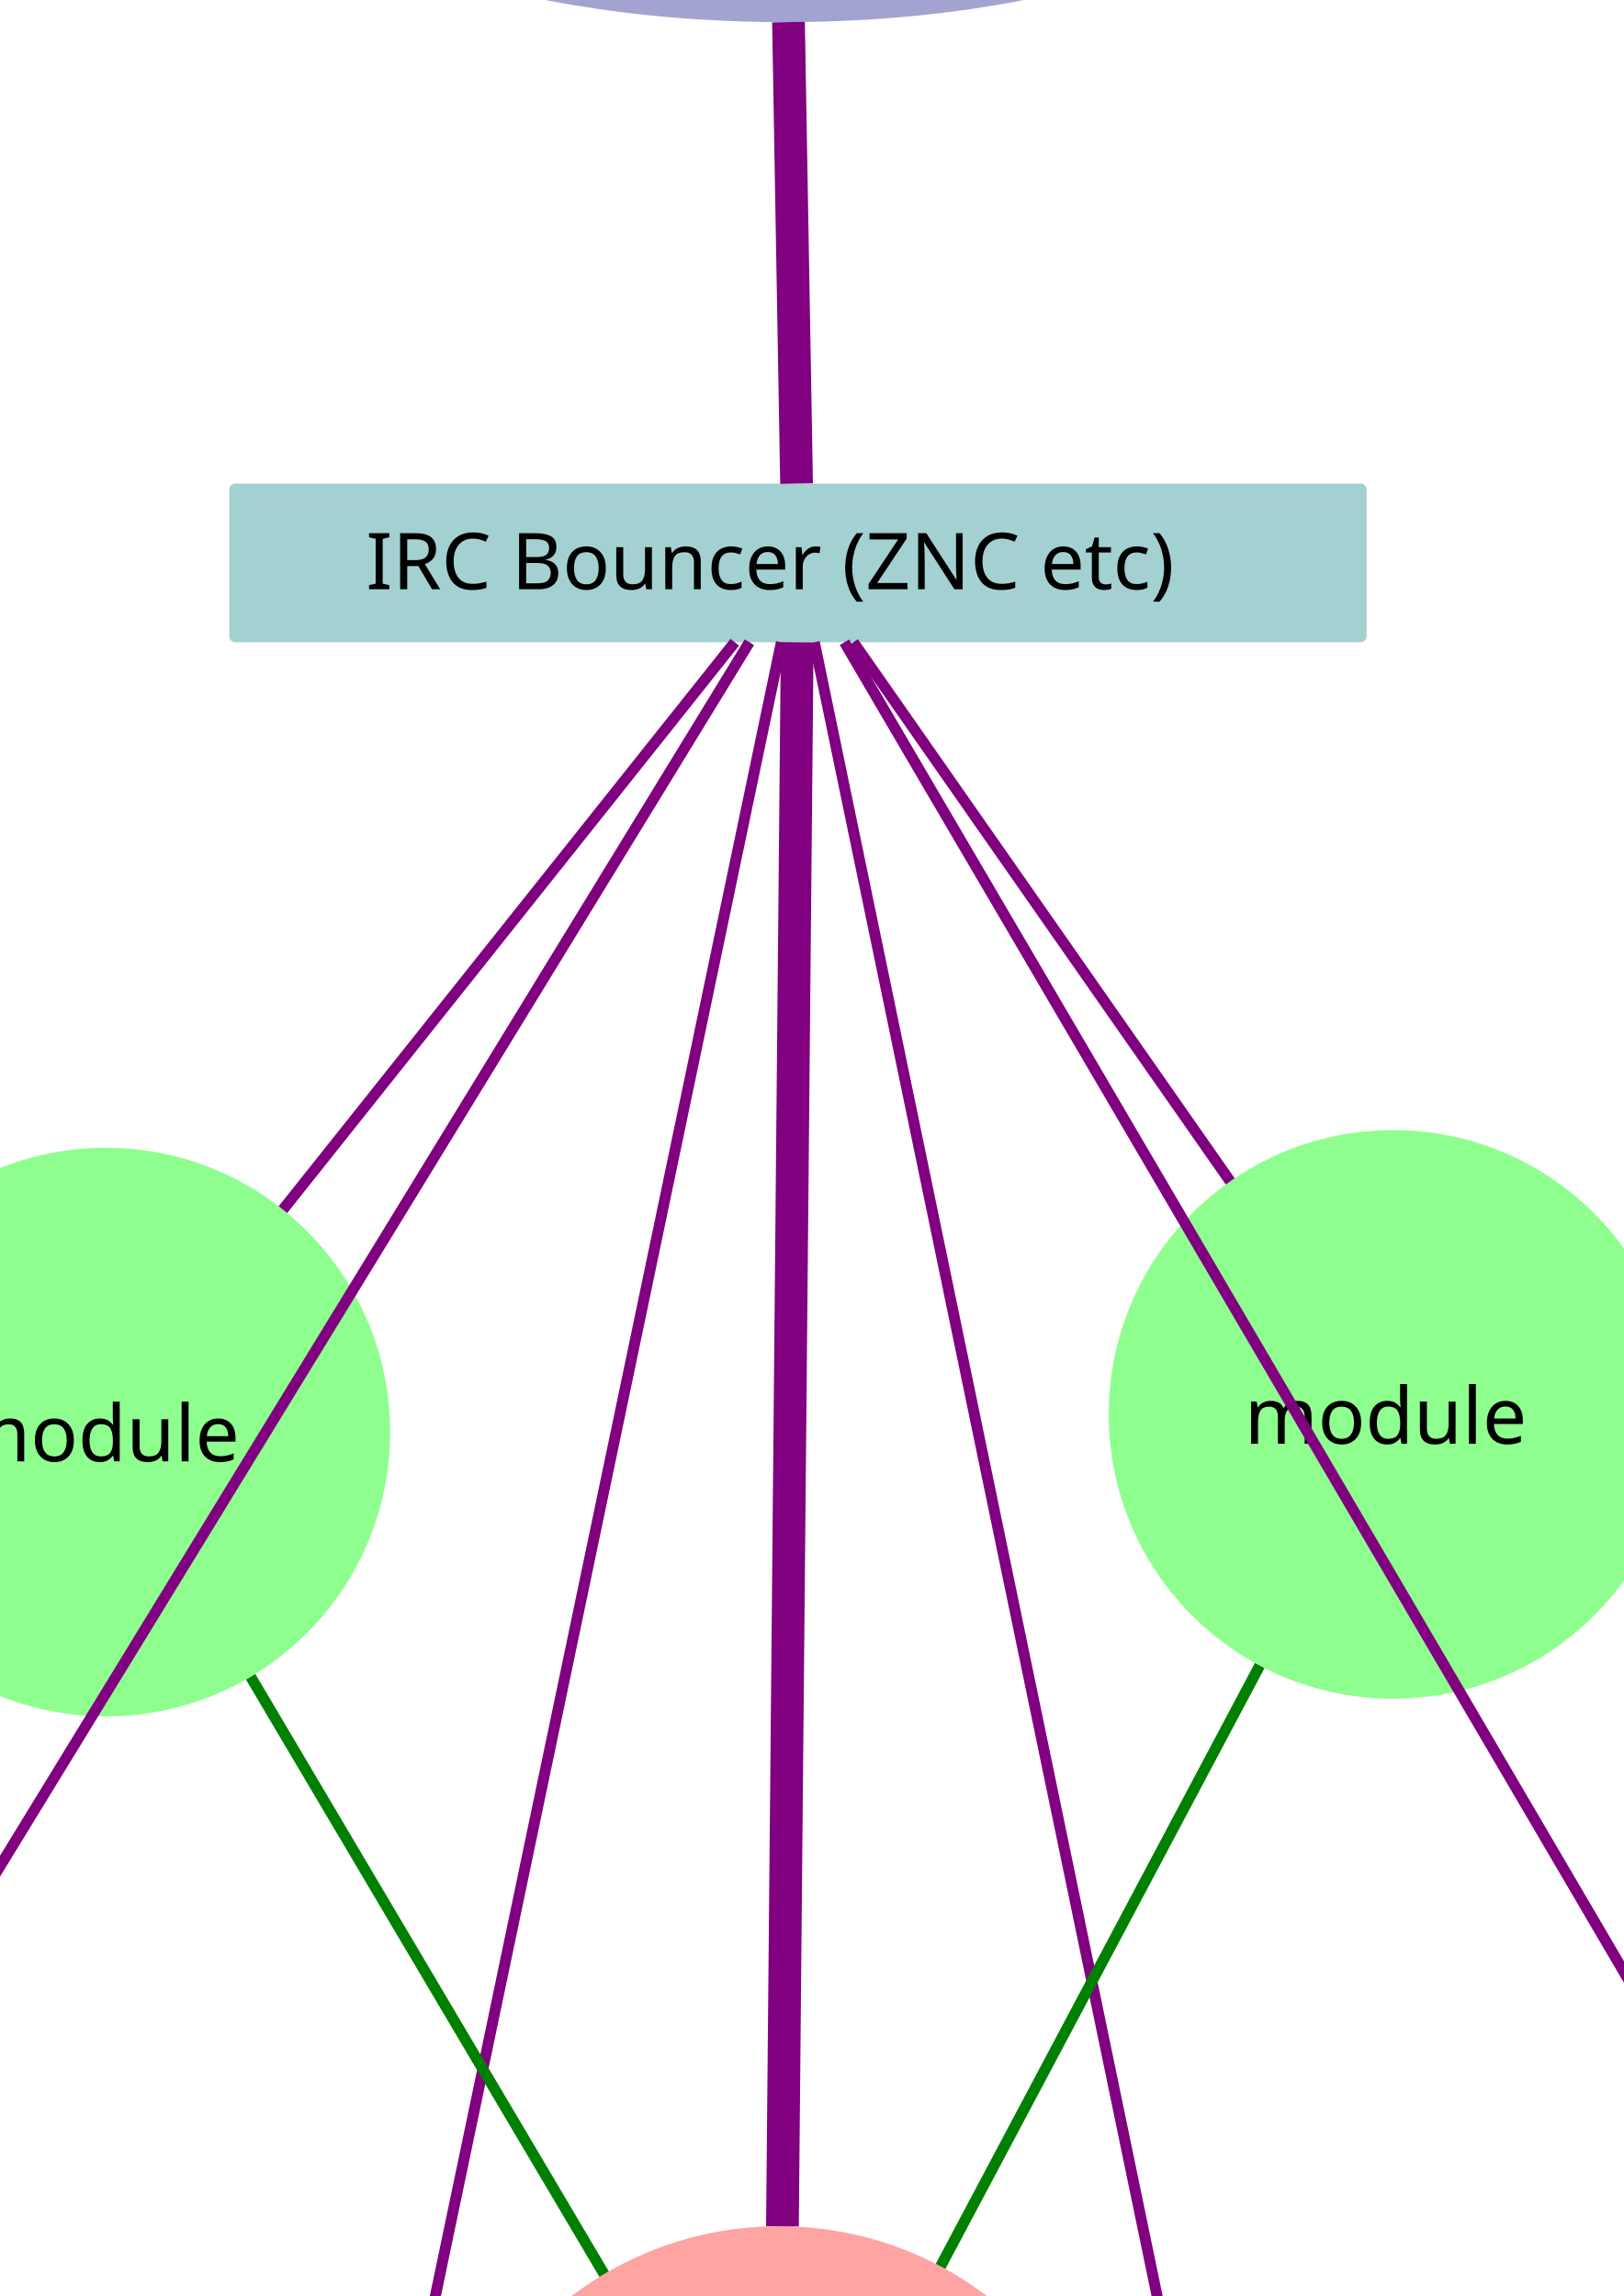
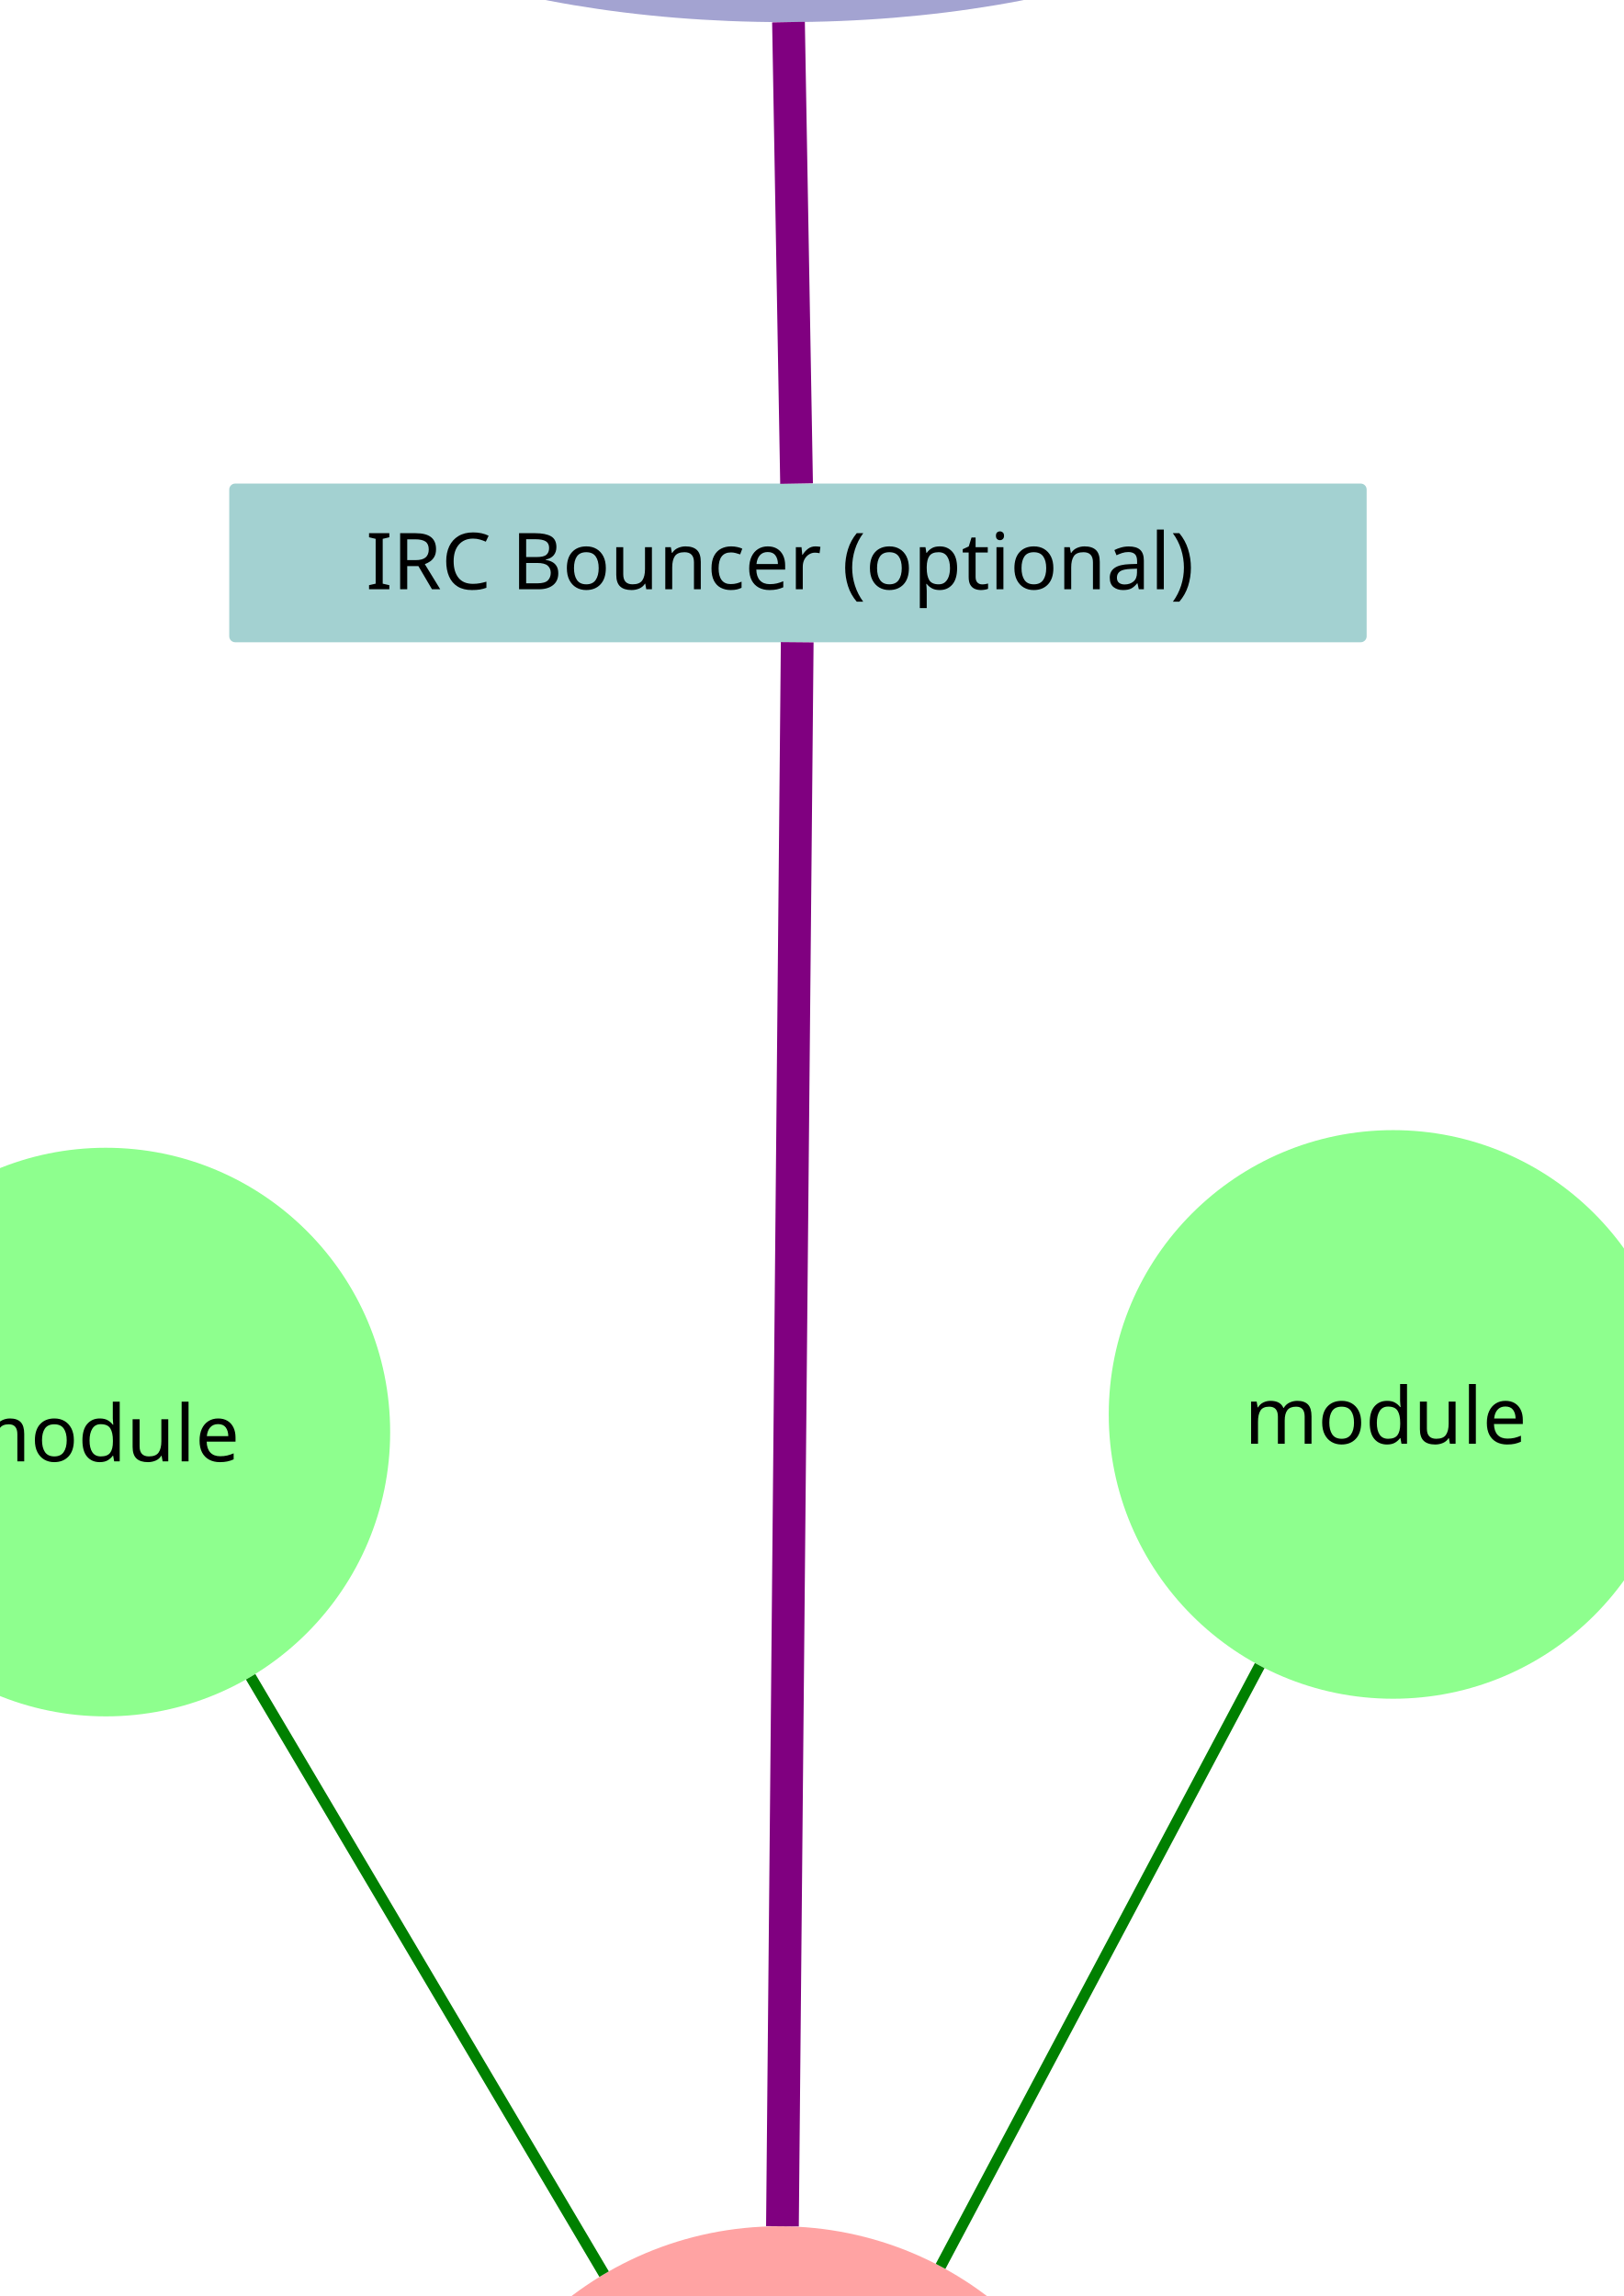
<svg xmlns="http://www.w3.org/2000/svg" width="744.094" height="1052.362" id="svg2" version="1.1">
  <defs id="defs4">
    <marker orient="auto" refY="0.0" refX="0.0" id="Arrow1Lend" style="overflow:visible;">
      <path id="path3782" d="M 0.0,0.0 L 5.0,-5.0 L -12.5,0.0 L 5.0,5.0 L 0.0,0.0 z " style="fill-rule:evenodd;stroke:#000000;stroke-width:1.0pt;" transform="scale(0.8) rotate(180) translate(12.5,0)" />
    </marker>
    <marker orient="auto" refY="0.0" refX="0.0" id="Arrow1Lstart" style="overflow:visible">
      <path id="path3779" d="M 0.0,0.0 L 5.0,-5.0 L -12.5,0.0 L 5.0,5.0 L 0.0,0.0 z " style="fill-rule:evenodd;stroke:#000000;stroke-width:1.0pt" transform="scale(0.8) translate(12.5,0)" />
    </marker>
    <marker orient="auto" refY="0" refX="0" id="Arrow1Lstart-4" style="overflow:visible">
      <path id="path3779-6" d="M 0,0 5,-5 -12.5,0 5,5 0,0 z" style="fill-rule:evenodd;stroke:#000000;stroke-width:1pt" transform="matrix(0.8,0,0,0.8,10,0)" />
    </marker>
    <marker orient="auto" refY="0" refX="0" id="Arrow1Lend-4" style="overflow:visible">
      <path id="path3782-8" d="M 0,0 5,-5 -12.5,0 5,5 0,0 z" style="fill-rule:evenodd;stroke:#000000;stroke-width:1pt" transform="matrix(-0.8,0,0,-0.8,-10,0)" />
    </marker>
  </defs>
  <g id="layer1">
    <g id="g4787" transform="translate(0,-224)">
      <path transform="translate(-137.3808,-90.91373)" d="m 745.493,226.057 c 0,54.673 -111.256,98.995 -248.498,98.995 -137.241,0 -248.498,-44.322 -248.498,-98.995 0,-54.673 111.256,-98.995 248.498,-98.995 137.241,0 248.498,44.322 248.498,98.995 z" id="path2993" style="fill:#000080;fill-opacity:0.361;stroke:none" />
    </g>
-     <text xml:space="preserve" style="font-size:14px;font-style:normal;font-weight:normal;line-height:125%;letter-spacing:0px;word-spacing:0px;fill:#000000;fill-opacity:1;stroke:none;font-family:Sans" x="282.843" y="-70.938" id="text2995">
-       <tspan id="tspan2997" x="282.843" y="-70.938" style="font-size:36px">Internet</tspan>
+     <text xml:space="preserve" style="font-size:14px;font-style:normal;font-weight:normal;line-height:125%;letter-spacing:0px;word-spacing:0px;fill:#000000;fill-opacity:1;stroke:none;font-family:Sans" x="260.619" y="-72.958" id="text2995">
+       <tspan id="tspan2997" x="260.619" y="-72.958" style="font-size:36px">IRC Server</tspan>
    </text>
    <g id="g4784" />
    <g id="g4795" transform="translate(0,-44.8223)">
      <g id="g4790">
        <rect ry="2.736" y="266.464" x="105.056" height="72.731" width="521.239" id="rect2999" style="fill:#008080;fill-opacity:0.361;stroke:none" />
      </g>
      <text id="text3001" y="314.91" x="167.685" style="font-size:14px;font-style:normal;font-weight:normal;line-height:125%;letter-spacing:0px;word-spacing:0px;fill:#000000;fill-opacity:1;stroke:none;font-family:Sans" xml:space="preserve">
-         <tspan style="font-size:36px" y="314.91" x="167.685" id="tspan3003">IRC Bouncer (ZNC etc)</tspan>
+         <tspan style="font-size:36px" y="314.91" x="167.685" id="tspan3052">IRC Bouncer (optional)</tspan>
      </text>
    </g>
    <g id="g4801" transform="translate(-6.551127,592.3104)">
      <g id="g4781">
        <path style="fill:#ff0000;fill-opacity:0.361;stroke:none" id="path4775" d="m 545.482,613.956 c 0,87.031 -70.553,157.584 -157.584,157.584 -87.031,0 -157.584,-70.553 -157.584,-157.584 0,-87.031 70.553,-157.584 157.584,-157.584 87.031,0 157.584,70.553 157.584,157.584 z" transform="translate(-24.24366,-28.28427)" />
      </g>
      <text id="text4777" y="591.733" x="252.538" style="font-size:14px;font-style:normal;font-weight:normal;line-height:125%;letter-spacing:0px;word-spacing:0px;fill:#000000;fill-opacity:1;stroke:none;font-family:Sans" xml:space="preserve">
        <tspan style="font-size:32px" y="591.733" x="252.538" id="tspan4779">tbot controller</tspan>
      </text>
    </g>
    <g id="g3026" transform="translate(129.2995,173.7462)">
      <path transform="translate(-305.0661,-98.99495)" d="m 113.137,1095.799 c 0,71.968 -58.342,130.31 -130.31,130.31 -71.968,0 -130.31,-58.342 -130.31,-130.31 0,-71.968 58.342,-130.31 130.31,-130.31 71.968,0 130.31,58.342 130.31,130.31 z" id="path4853" style="fill:#00ff00;fill-opacity:0.444;stroke:none" />
      <text id="text3022" y="1010.225" x="-390.38" style="font-size:14px;font-style:normal;font-weight:normal;line-height:125%;letter-spacing:0px;word-spacing:0px;fill:#000000;fill-opacity:1;stroke:none;font-family:Sans" xml:space="preserve">
        <tspan style="font-size:36px" y="1010.225" x="-390.38" id="tspan3024">module</tspan>
      </text>
    </g>
    <g transform="translate(397.6237,649.0175)" id="g3026-5">
      <path transform="translate(-305.0661,-98.99495)" d="m 113.137,1095.799 c 0,71.968 -58.342,130.31 -130.31,130.31 -71.968,0 -130.31,-58.342 -130.31,-130.31 0,-71.968 58.342,-130.31 130.31,-130.31 71.968,0 130.31,58.342 130.31,130.31 z" id="path4853-1" style="fill:#00ff00;fill-opacity:0.444;stroke:none" />
      <text id="text3022-8" y="1010.225" x="-390.38" style="font-size:14px;font-style:normal;font-weight:normal;line-height:125%;letter-spacing:0px;word-spacing:0px;fill:#000000;fill-opacity:1;stroke:none;font-family:Sans" xml:space="preserve">
        <tspan style="font-size:36px" y="1010.225" x="-390.38" id="tspan3024-4">module</tspan>
      </text>
    </g>
    <g transform="translate(972.8057,636.2024)" id="g3026-9">
      <path transform="translate(-305.0661,-98.99495)" d="m 113.137,1095.799 c 0,71.968 -58.342,130.31 -130.31,130.31 -71.968,0 -130.31,-58.342 -130.31,-130.31 0,-71.968 58.342,-130.31 130.31,-130.31 71.968,0 130.31,58.342 130.31,130.31 z" id="path4853-6" style="fill:#00ff00;fill-opacity:0.444;stroke:none" />
      <text id="text3022-4" y="1010.225" x="-390.38" style="font-size:14px;font-style:normal;font-weight:normal;line-height:125%;letter-spacing:0px;word-spacing:0px;fill:#000000;fill-opacity:1;stroke:none;font-family:Sans" xml:space="preserve">
        <tspan style="font-size:36px" y="1010.225" x="-390.38" id="tspan3024-40">module</tspan>
      </text>
    </g>
    <g transform="translate(1222.163,172.7361)" id="g3026-2">
      <path transform="translate(-305.0661,-98.99495)" d="m 113.137,1095.799 c 0,71.968 -58.342,130.31 -130.31,130.31 -71.968,0 -130.31,-58.342 -130.31,-130.31 0,-71.968 58.342,-130.31 130.31,-130.31 71.968,0 130.31,58.342 130.31,130.31 z" id="path4853-9" style="fill:#00ff00;fill-opacity:0.444;stroke:none" />
      <text id="text3022-1" y="1010.225" x="-390.38" style="font-size:14px;font-style:normal;font-weight:normal;line-height:125%;letter-spacing:0px;word-spacing:0px;fill:#000000;fill-opacity:1;stroke:none;font-family:Sans" xml:space="preserve">
        <tspan style="font-size:36px" y="1010.225" x="-390.38" id="tspan3024-5">module</tspan>
      </text>
    </g>
    <path style="fill:none;stroke:#800080;stroke-width:15;stroke-linecap:butt;stroke-linejoin:miter;stroke-miterlimit:4;stroke-opacity:1;stroke-dasharray:none" d="M 358.572,1020.405 365.336,294.372" id="path3084" />
    <g transform="translate(370.726,-340.4214)" id="g3026-5-8">
      <path transform="translate(-305.0661,-98.99495)" d="m 113.137,1095.799 c 0,71.968 -58.342,130.31 -130.31,130.31 -71.968,0 -130.31,-58.342 -130.31,-130.31 0,-71.968 58.342,-130.31 130.31,-130.31 71.968,0 130.31,58.342 130.31,130.31 z" id="path4853-1-7" style="fill:#00ff00;fill-opacity:0.444;stroke:none" />
      <text id="text3022-8-1" y="1010.225" x="-390.38" style="font-size:14px;font-style:normal;font-weight:normal;line-height:125%;letter-spacing:0px;word-spacing:0px;fill:#000000;fill-opacity:1;stroke:none;font-family:Sans" xml:space="preserve">
        <tspan style="font-size:36px" y="1010.225" x="-390.38" id="tspan3024-4-6">module</tspan>
      </text>
    </g>
    <g transform="translate(960.6551,-348.5026)" id="g3026-5-87">
      <path transform="translate(-305.0661,-98.99495)" d="m 113.137,1095.799 c 0,71.968 -58.342,130.31 -130.31,130.31 -71.968,0 -130.31,-58.342 -130.31,-130.31 0,-71.968 58.342,-130.31 130.31,-130.31 71.968,0 130.31,58.342 130.31,130.31 z" id="path4853-1-4" style="fill:#00ff00;fill-opacity:0.444;stroke:none" />
      <text id="text3022-8-5" y="1010.225" x="-390.38" style="font-size:14px;font-style:normal;font-weight:normal;line-height:125%;letter-spacing:0px;word-spacing:0px;fill:#000000;fill-opacity:1;stroke:none;font-family:Sans" xml:space="preserve">
        <tspan style="font-size:36px" y="1010.225" x="-390.38" id="tspan3024-4-0">module</tspan>
      </text>
    </g>
-     <path style="fill:none;stroke:#800080;stroke-width:5;stroke-linecap:butt;stroke-linejoin:miter;stroke-miterlimit:4;stroke-opacity:1;stroke-dasharray:none" d="M -124.895,1059.395 343.414,294.372" id="path3922" />
-     <path style="fill:none;stroke:#800080;stroke-width:5;stroke-linecap:butt;stroke-linejoin:miter;stroke-miterlimit:4;stroke-opacity:1;stroke-dasharray:none" d="M 129.658,554.435 336.721,294.372" id="path3924" />
-     <path style="fill:none;stroke:#800080;stroke-width:5;stroke-linecap:butt;stroke-linejoin:miter;stroke-miterlimit:4;stroke-opacity:1;stroke-dasharray:none" d="M 563.768,541.478 391.088,294.372" id="path3926" />
-     <path style="fill:none;stroke:#800080;stroke-width:5;stroke-linecap:butt;stroke-linejoin:miter;stroke-miterlimit:4;stroke-opacity:1;stroke-dasharray:none" d="M 834.023,1057.099 386.989,294.372" id="path3928" />
-     <path style="fill:none;stroke:#800080;stroke-width:5;stroke-linecap:butt;stroke-linejoin:miter;stroke-miterlimit:4;stroke-opacity:1;stroke-dasharray:none" d="M 624.124,1505.381 373.21,294.372" id="path3930" />
-     <path style="fill:none;stroke:#800080;stroke-width:5;stroke-linecap:butt;stroke-linejoin:miter;stroke-miterlimit:4;stroke-opacity:1;stroke-dasharray:none" d="M 102.07,1518.246 358.069,294.372" id="path3932" />
    <path style="fill:none;stroke:#008000;stroke-width:5;stroke-linecap:butt;stroke-linejoin:miter;stroke-miterlimit:4;stroke-opacity:1;stroke-dasharray:none" d="M 275.8,1313 142.617,1534.172" id="path3934" />
    <path style="fill:none;stroke:#008000;stroke-width:5;stroke-linecap:butt;stroke-linejoin:miter;stroke-miterlimit:4;stroke-opacity:1;stroke-dasharray:none" d="m 199.534,1175.853 -262.175,-3.542" id="path3936" />
    <path style="fill:none;stroke:#008000;stroke-width:5;stroke-linecap:butt;stroke-linejoin:miter;stroke-miterlimit:4;stroke-opacity:1;stroke-dasharray:none" d="M 276.847,1042.338 114.854,768.549" id="path3938" />
    <path style="fill:none;stroke:#008000;stroke-width:5;stroke-linecap:butt;stroke-linejoin:miter;stroke-miterlimit:4;stroke-opacity:1;stroke-dasharray:none" d="M 431.033,1038.781 577.282,763.41" id="path3940" />
    <path style="fill:none;stroke:#008000;stroke-width:5;stroke-linecap:butt;stroke-linejoin:miter;stroke-miterlimit:4;stroke-opacity:1;stroke-dasharray:none" d="m 514.669,1175.532 254.961,-3.965" id="path3942" />
    <path style="fill:none;stroke:#008000;stroke-width:5;stroke-linecap:butt;stroke-linejoin:miter;stroke-miterlimit:4;stroke-opacity:1;stroke-dasharray:none" d="m 442.524,1310.428 137.408,213.055" id="path3944" />
    <path style="fill:none;stroke:#800080;stroke-width:15;stroke-linecap:butt;stroke-linejoin:miter;stroke-miterlimit:4;stroke-opacity:1;stroke-dasharray:none" d="M 365.04,221.641 361.344,10.136" id="path3948" />
    <rect style="opacity:0.285;fill:none;stroke:#000000;stroke-width:1.998;stroke-linecap:square;stroke-linejoin:round;stroke-miterlimit:4;stroke-opacity:1;stroke-dasharray:none" id="rect3952" width="468.711" height="243.701" x="897.015" y="1461.737" ry="1.213" />
    <g id="g3980">
      <path id="path3956-9" d="m 965.706,1622.088 325.269,0" style="fill:#800080;stroke:#800080;stroke-width:10;stroke-linecap:butt;stroke-linejoin:miter;stroke-miterlimit:4;stroke-opacity:1;stroke-dasharray:none" />
      <text id="text3976" y="1670.575" x="1086.924" style="font-size:14px;font-style:normal;font-weight:normal;line-height:125%;letter-spacing:0px;word-spacing:0px;fill:#000000;fill-opacity:1;stroke:none;font-family:Sans" xml:space="preserve">
        <tspan style="font-size:36px" y="1670.575" x="1086.924" id="tspan3978">IRC</tspan>
      </text>
    </g>
    <g id="g3989" transform="translate(0,54.54824)">
      <path id="path3956" d="m 965.706,1454.403 325.269,0" style="fill:none;stroke:#008000;stroke-width:10;stroke-linecap:butt;stroke-linejoin:miter;stroke-miterlimit:4;stroke-opacity:1;stroke-dasharray:none" />
      <text id="text3985" y="1502.89" x="1058.64" style="font-size:14px;font-style:normal;font-weight:normal;line-height:125%;letter-spacing:0px;word-spacing:0px;fill:#000000;fill-opacity:1;stroke:none;font-family:Sans" xml:space="preserve">
-         <tspan style="font-size:36px" y="1502.89" x="1058.64" id="tspan3987">Signals</tspan>
+         <tspan style="font-size:36px" y="1502.89" x="1058.64" id="tspan3987">ZMQ IPC</tspan>
      </text>
    </g>
  </g>
</svg>
